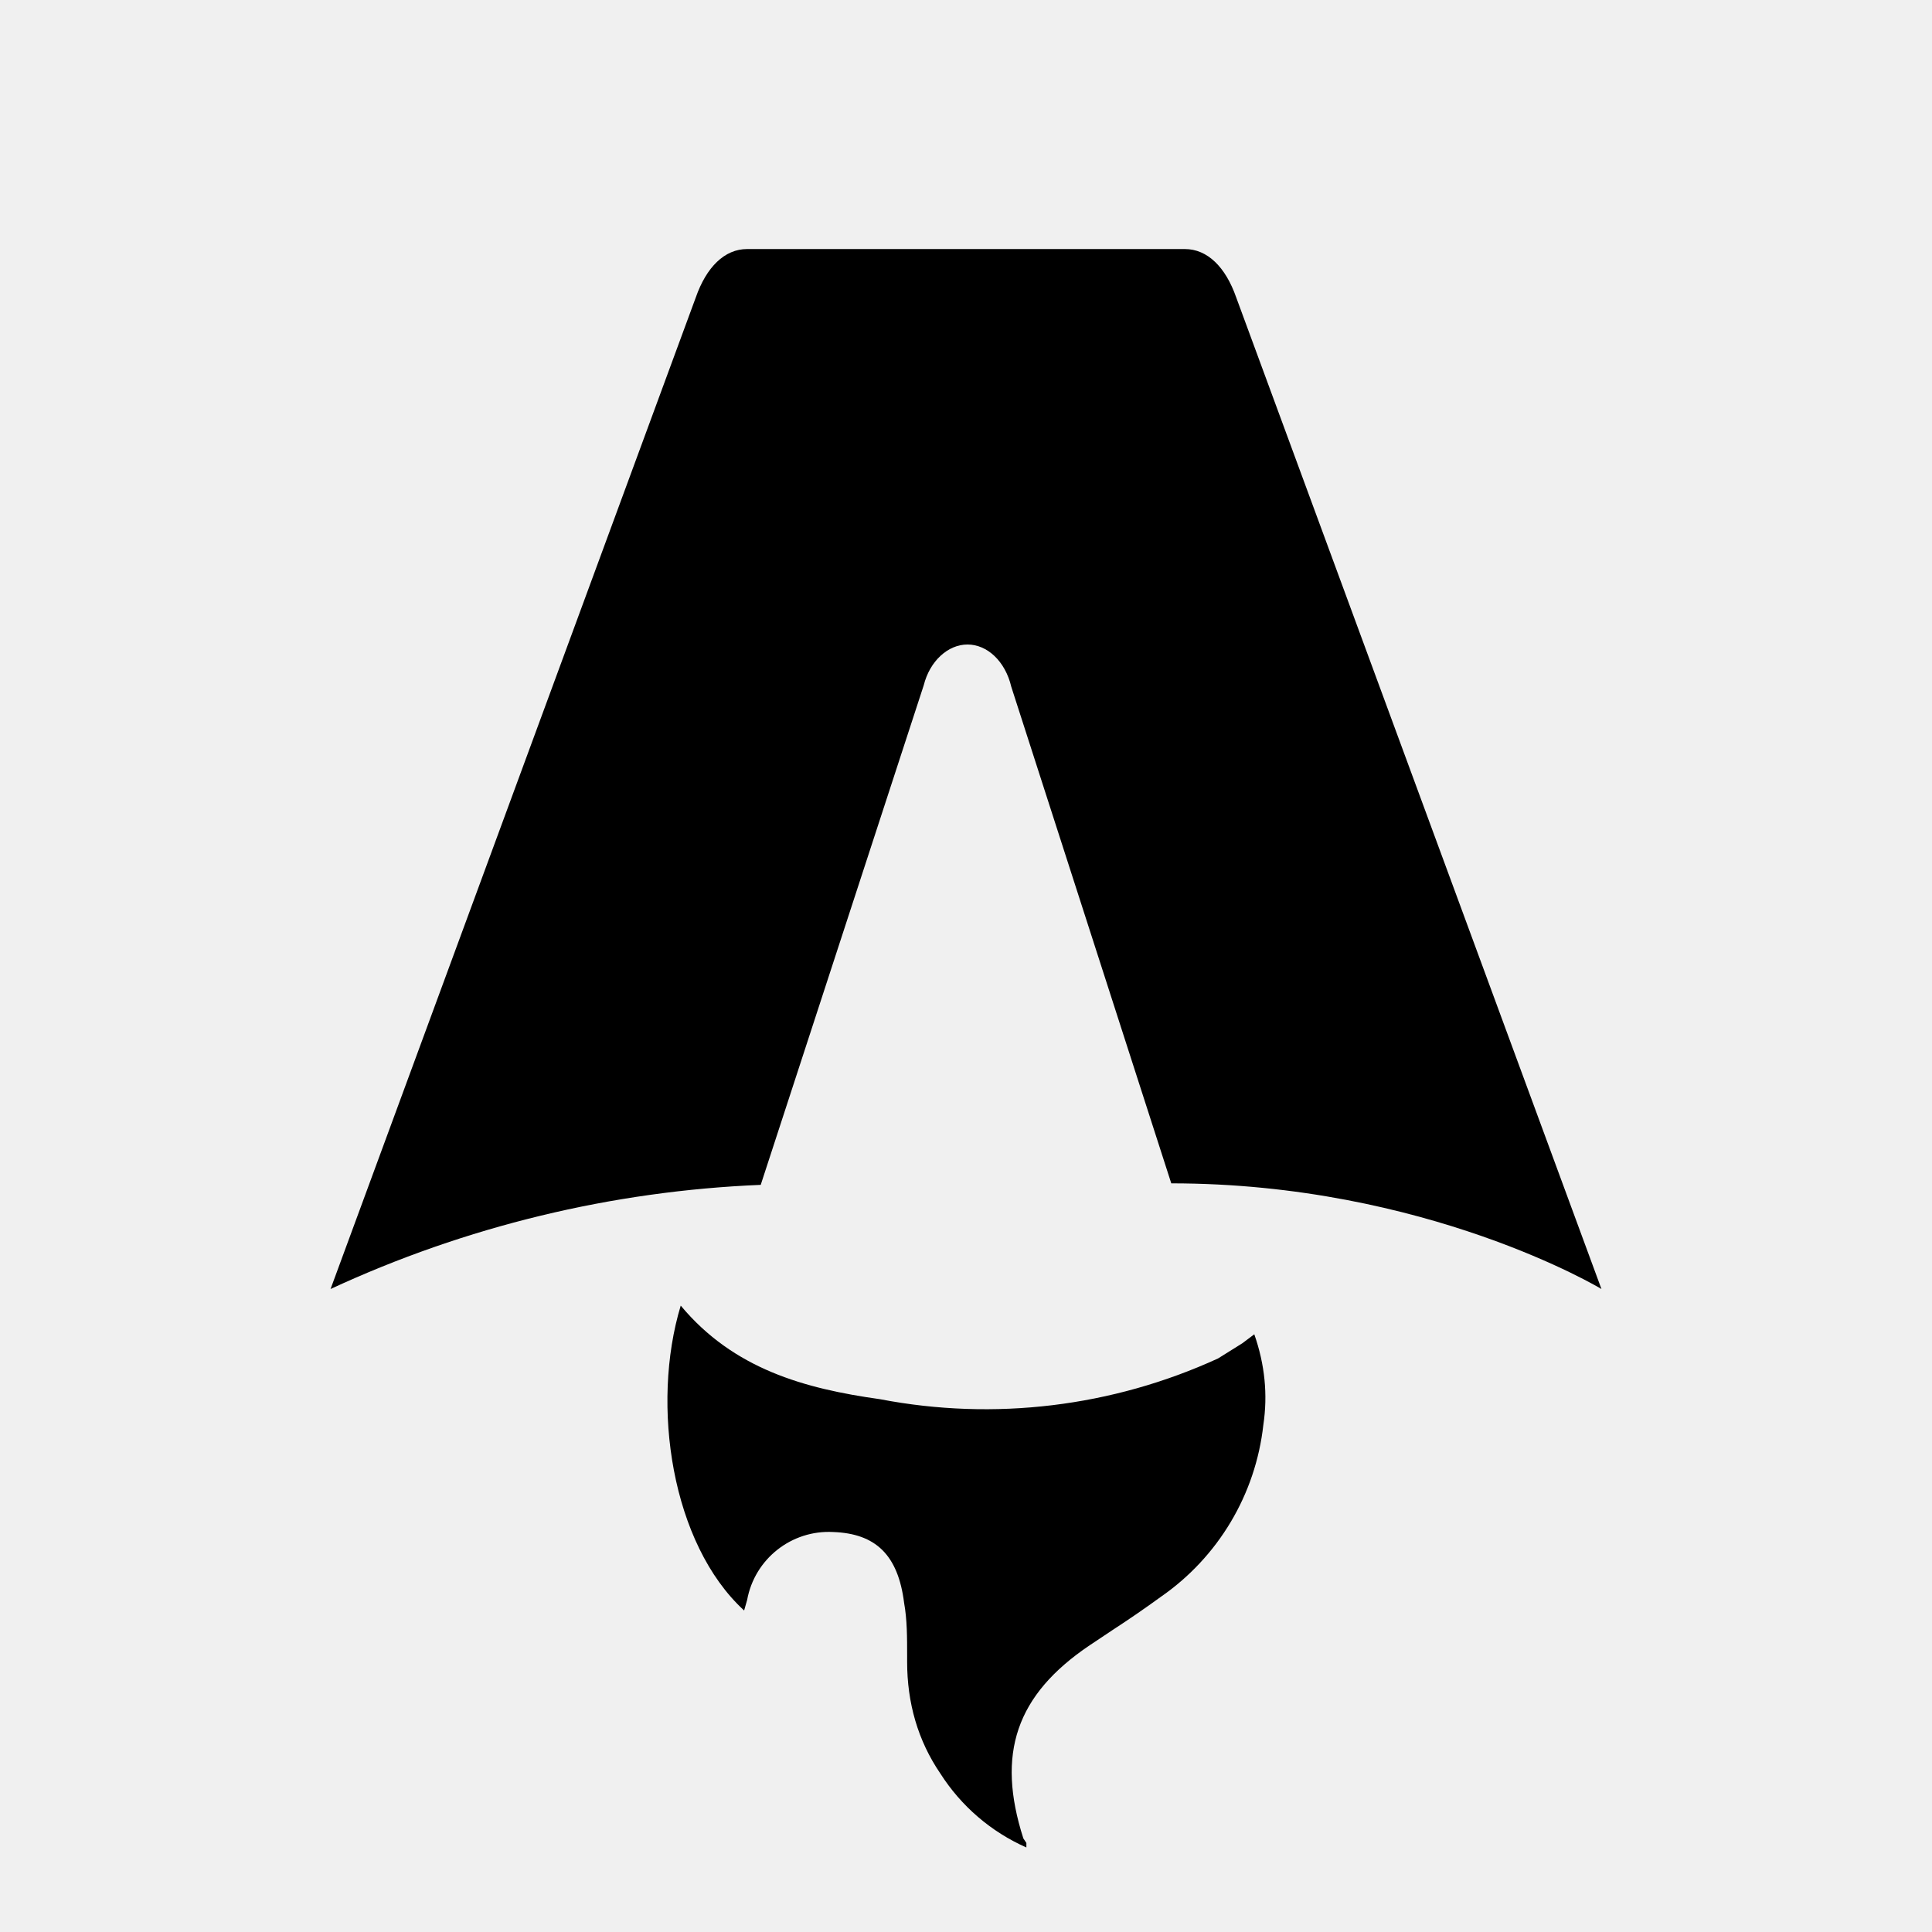
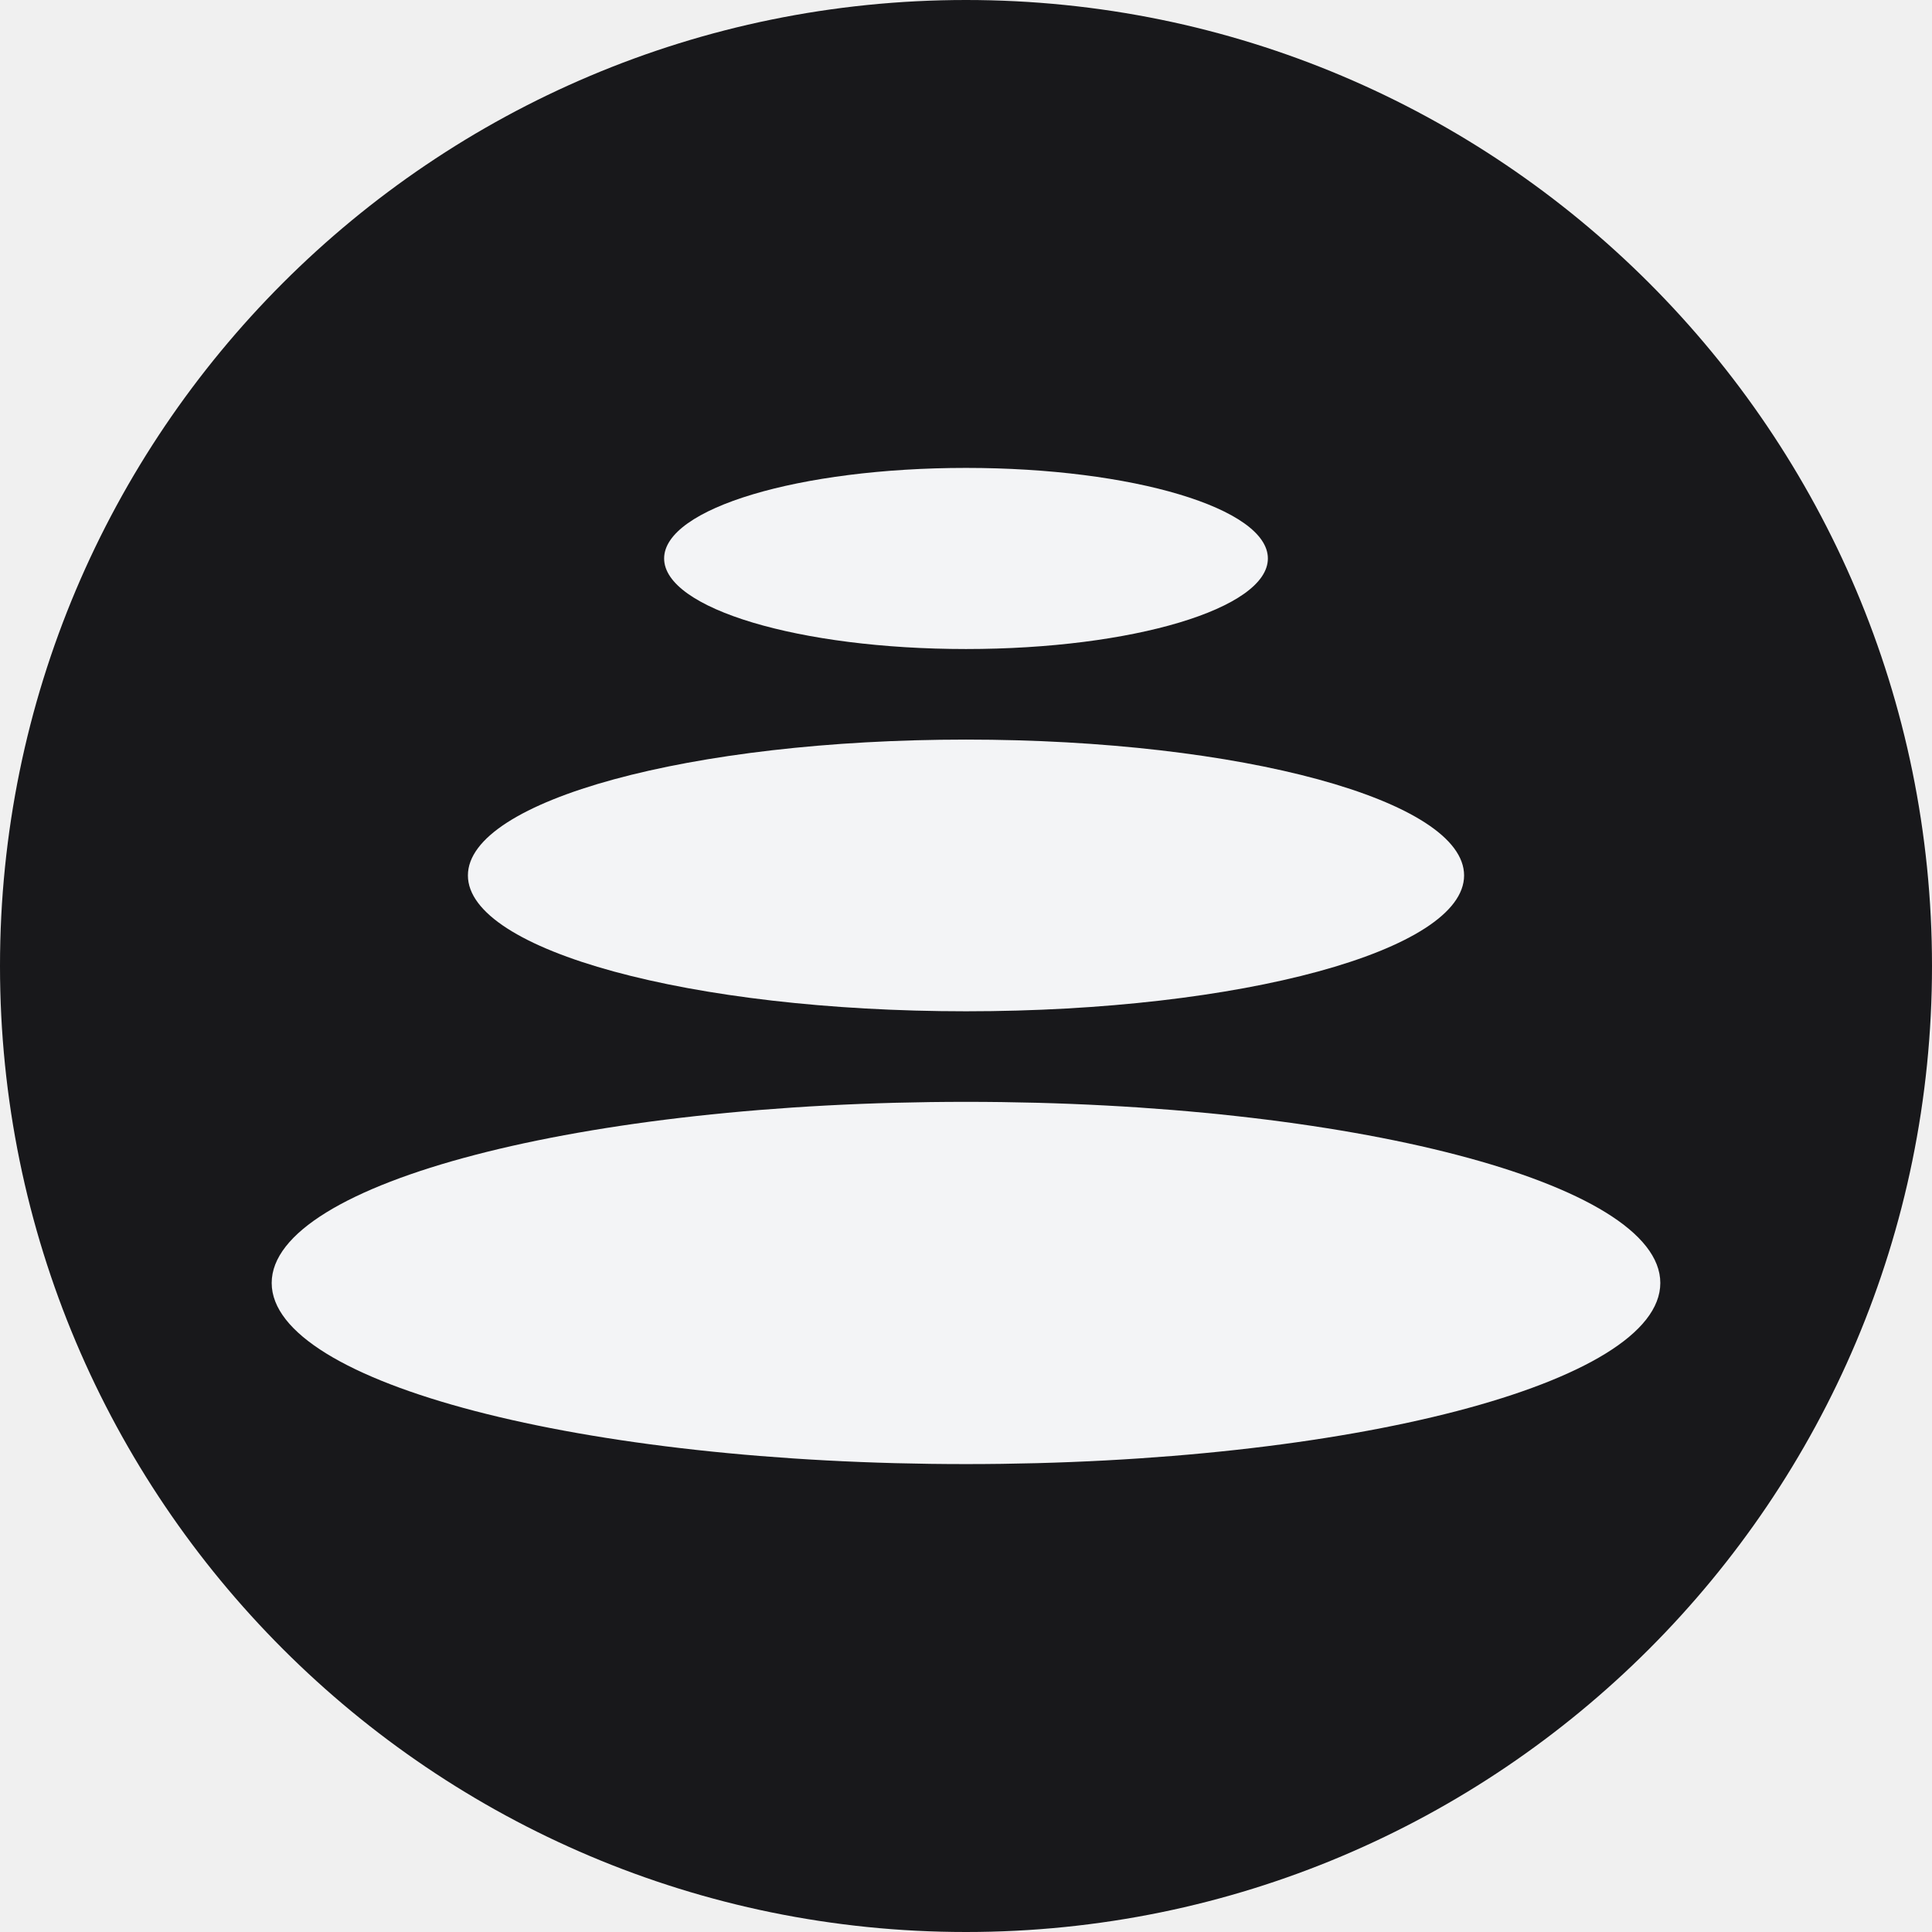
- <svg xmlns="http://www.w3.org/2000/svg" fill="none" viewBox="0 0 128 128">
-   <path d="M50.4 78.5a75.1 75.1 0 0 0-28.5 6.9l24.2-65.7c.7-2 1.9-3.2 3.4-3.2h29c1.5 0 2.7 1.2 3.4 3.2l24.2 65.7s-11.6-7-28.5-7L67 45.5c-.4-1.7-1.6-2.8-2.9-2.8-1.3 0-2.5 1.1-2.9 2.7L50.4 78.5Zm-1.1 28.2Zm-4.2-20.2c-2 6.6-.6 15.8 4.2 20.2a17.5 17.5 0 0 1 .2-.7 5.5 5.5 0 0 1 5.7-4.5c2.8.1 4.3 1.5 4.7 4.7.2 1.1.2 2.3.2 3.5v.4c0 2.7.7 5.2 2.2 7.4a13 13 0 0 0 5.7 4.9v-.3l-.2-.3c-1.8-5.6-.5-9.5 4.4-12.8l1.5-1a73 73 0 0 0 3.2-2.2 16 16 0 0 0 6.8-11.4c.3-2 .1-4-.6-6l-.8.6-1.6 1a37 37 0 0 1-22.4 2.7c-5-.7-9.7-2-13.2-6.2Z" />
-   <style>
-         path { fill: #000; }
-         @media (prefers-color-scheme: dark) {
-             path { fill: #FFF; }
-         }
-     </style>
+ <svg xmlns="http://www.w3.org/2000/svg" width="128" height="128" viewBox="0 0 128 128" fill="none">
+   <rect width="128" height="128" rx="64" fill="#18181B" />
+   <ellipse cx="64" cy="37" rx="20" ry="6" fill="#F3F4F6" />
+   <ellipse cx="64" cy="58" rx="33" ry="9" fill="#F3F4F6" />
+   <ellipse cx="64" cy="85" rx="46" ry="12" fill="#F3F4F6" />
</svg>
